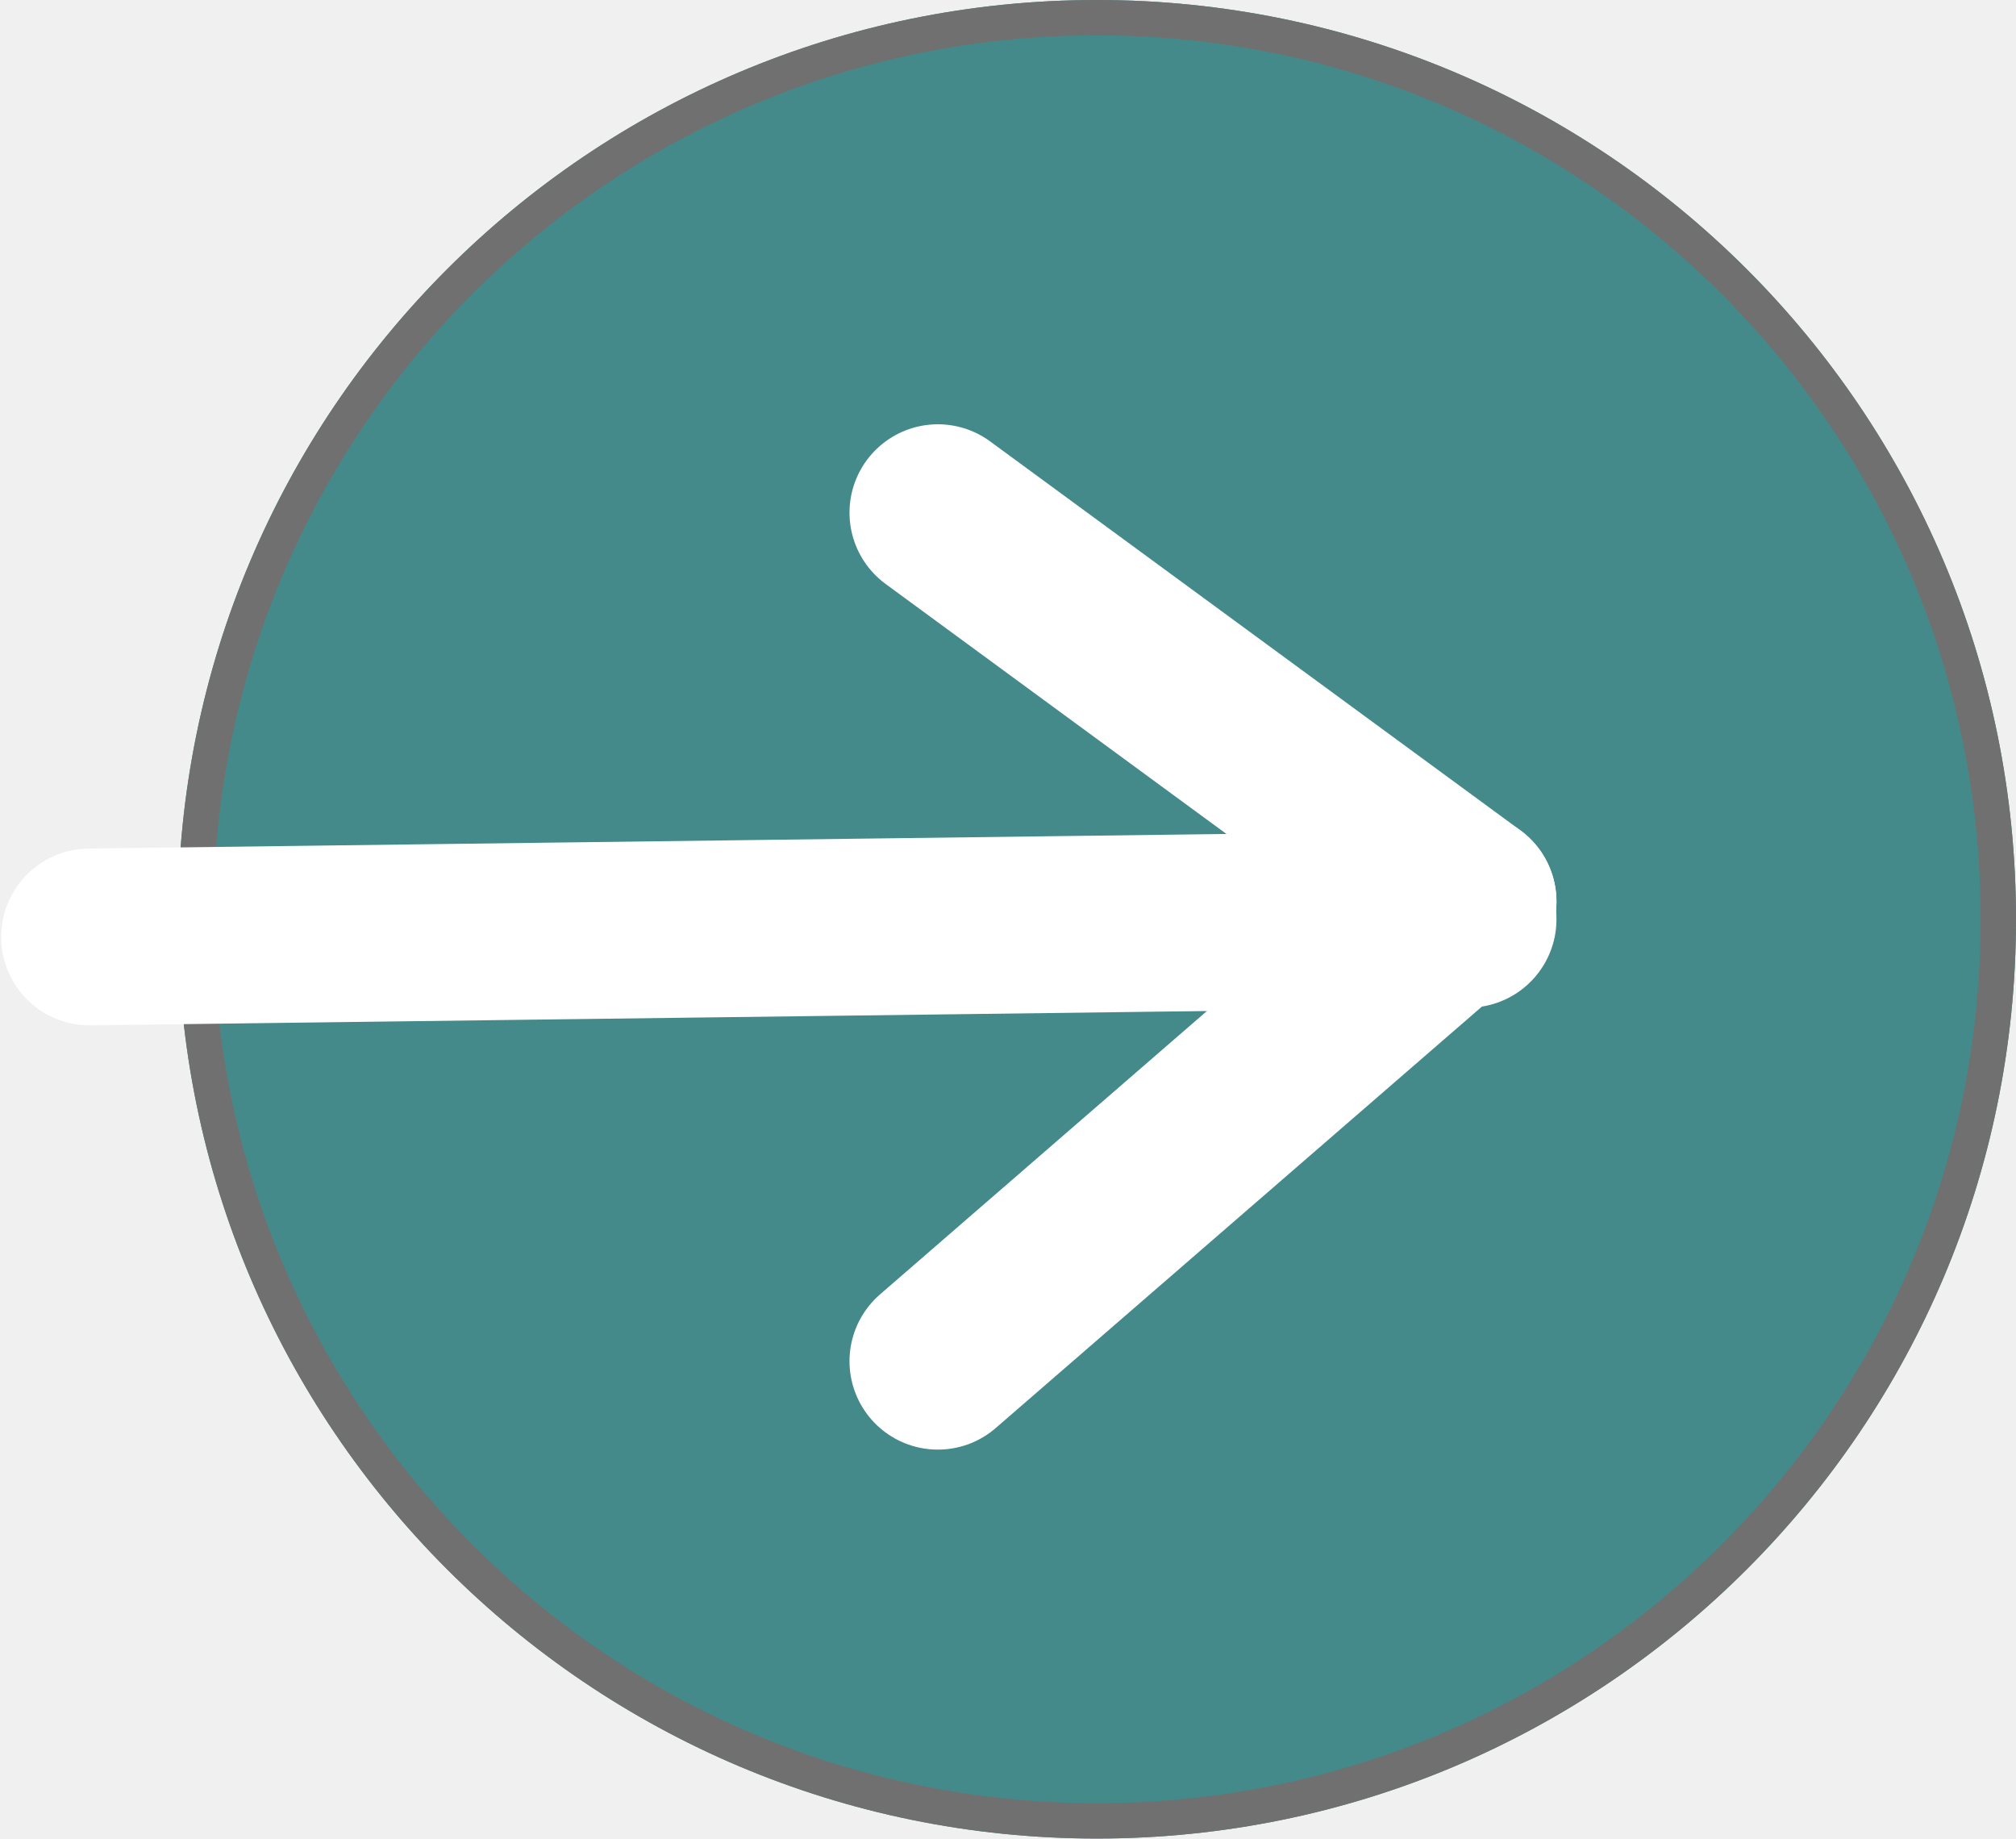
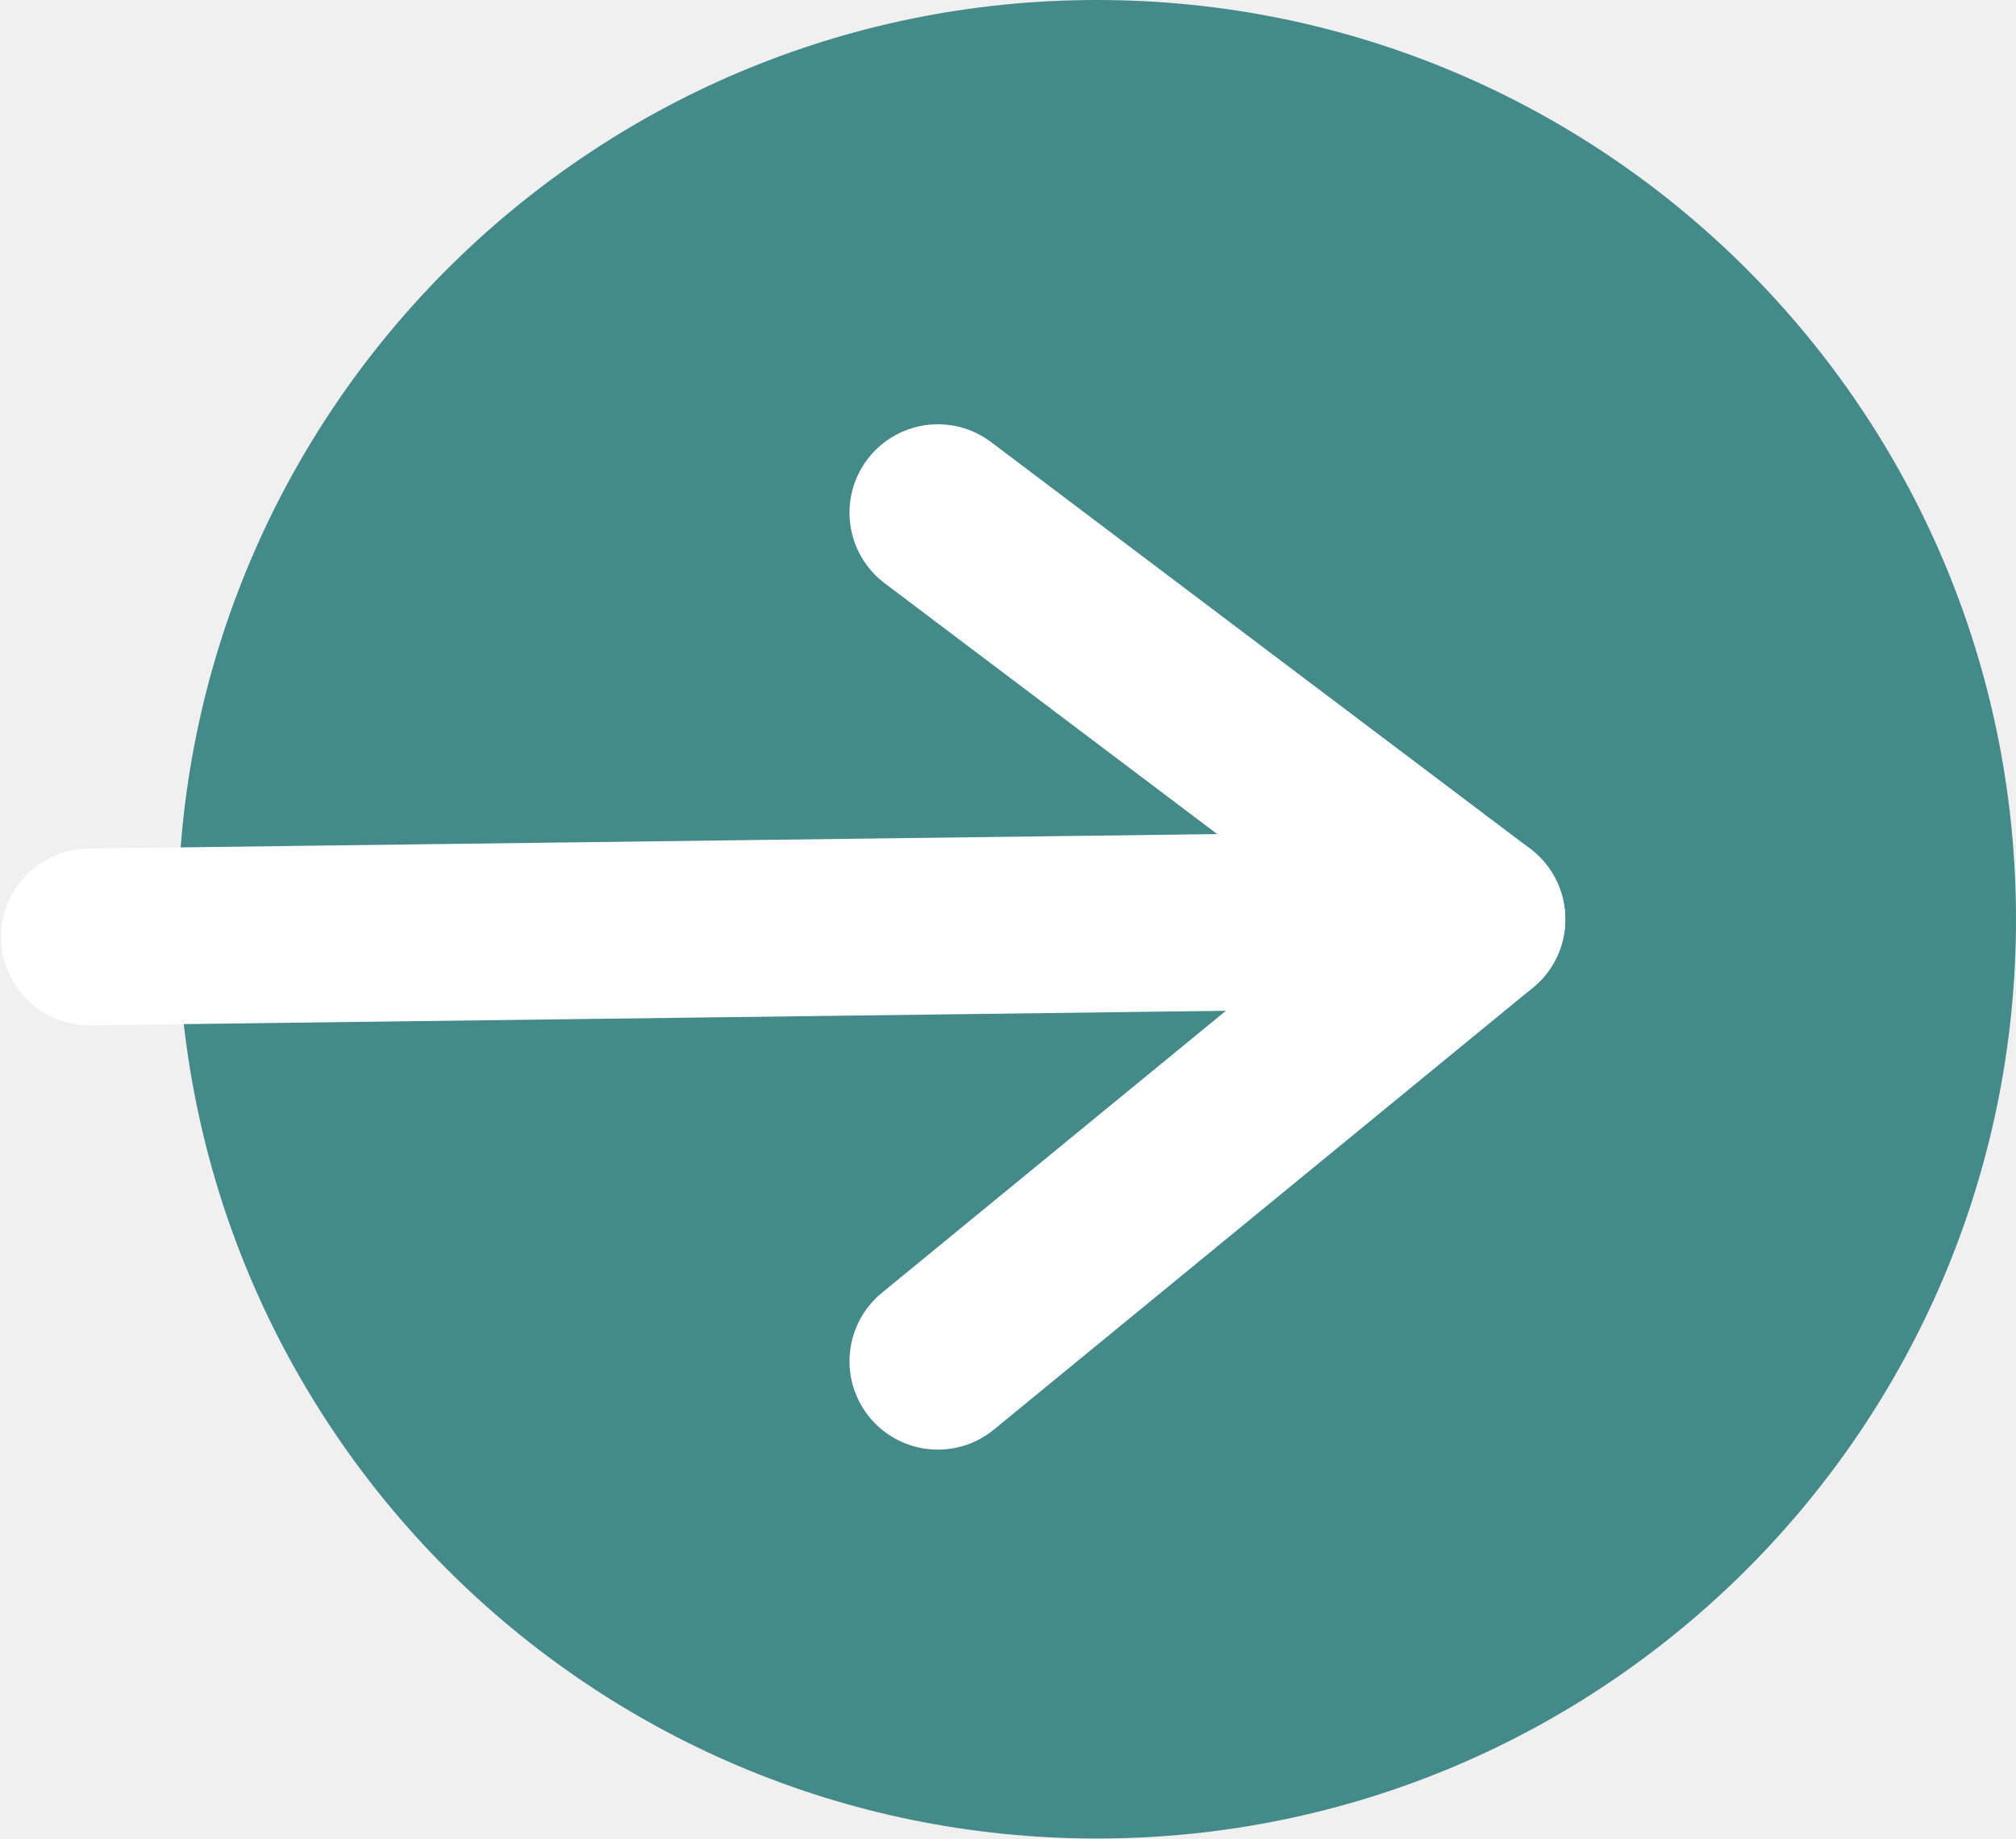
<svg xmlns="http://www.w3.org/2000/svg" width="57.032" height="52" viewBox="0 0 57.032 52">
  <g id="Group_8" data-name="Group 8" transform="translate(-1781.968 -7164)">
-     <g id="Ellipse_10" data-name="Ellipse 10" transform="translate(1787 7164)" fill="#448a8a" stroke="#707070" stroke-width="1">
-       <circle cx="26" cy="26" r="26" stroke="none" />
-       <circle cx="26" cy="26" r="25.5" fill="none" />
-     </g>
+     <circle id="Ellipse_10" data-name="Ellipse 10" cx="26" cy="26" r="26" transform="translate(1787 7164)" fill="#448a8a" />
    <g id="Component_1_1" data-name="Component 1 – 1" transform="translate(1784.5 7178.5)">
      <line id="Line_4" data-name="Line 4" y1="0.5" x2="39" transform="translate(0 11.5)" fill="none" stroke="#fff" stroke-linecap="round" stroke-width="5" />
-       <line id="Line_5" data-name="Line 5" x2="15" y2="11" transform="translate(24)" fill="none" stroke="#fff" stroke-linecap="round" stroke-width="5" />
-       <line id="Line_6" data-name="Line 6" y1="13" x2="15" transform="translate(24 11)" fill="none" stroke="#fff" stroke-linecap="round" stroke-width="5" />
+       <line id="Line_5" data-name="Line 5" x2="15.25" y2="11.5" transform="translate(24)" fill="none" stroke="#fff" stroke-linecap="round" stroke-width="5" />
+       <line id="Line_6" data-name="Line 6" y1="12.5" x2="15.25" transform="translate(24 11.5)" fill="none" stroke="#fff" stroke-linecap="round" stroke-width="5" />
    </g>
  </g>
</svg>
